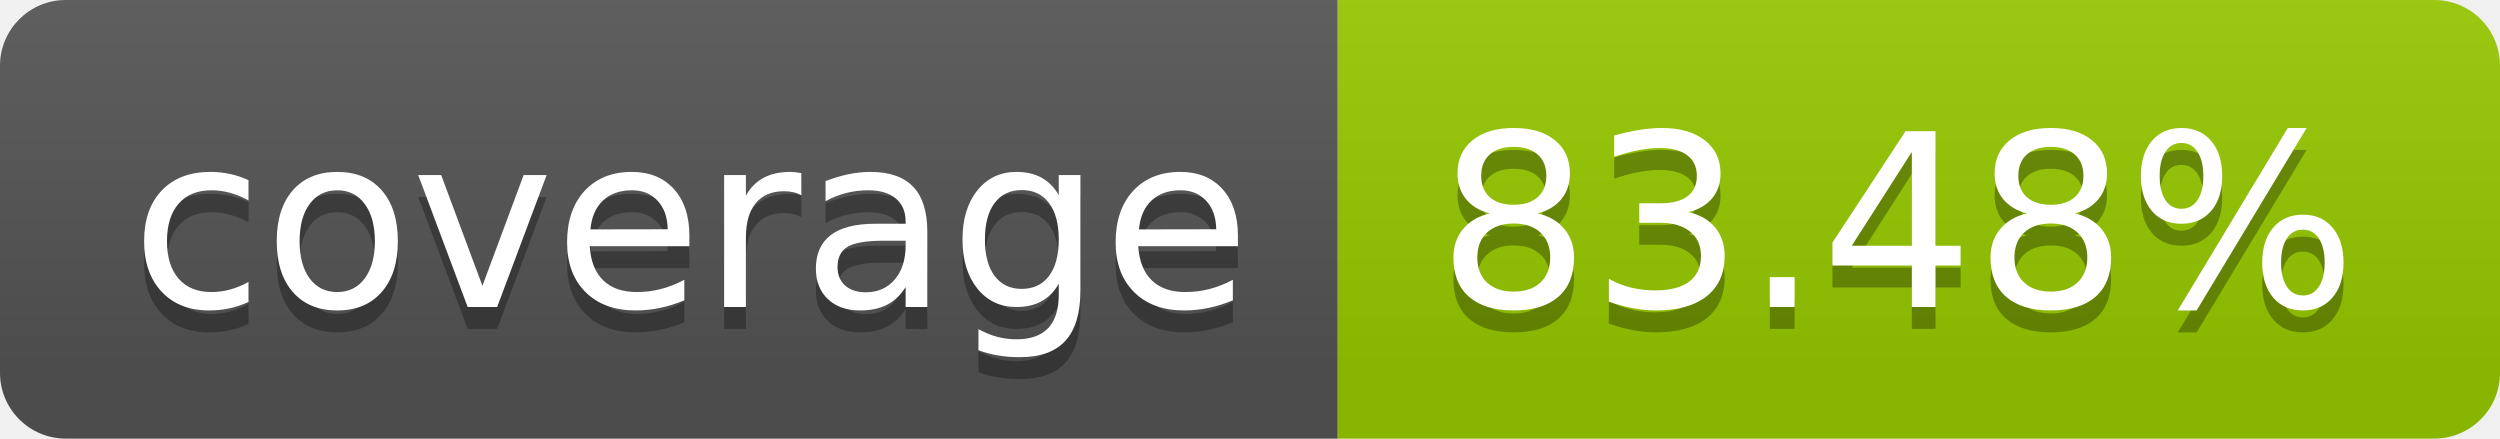
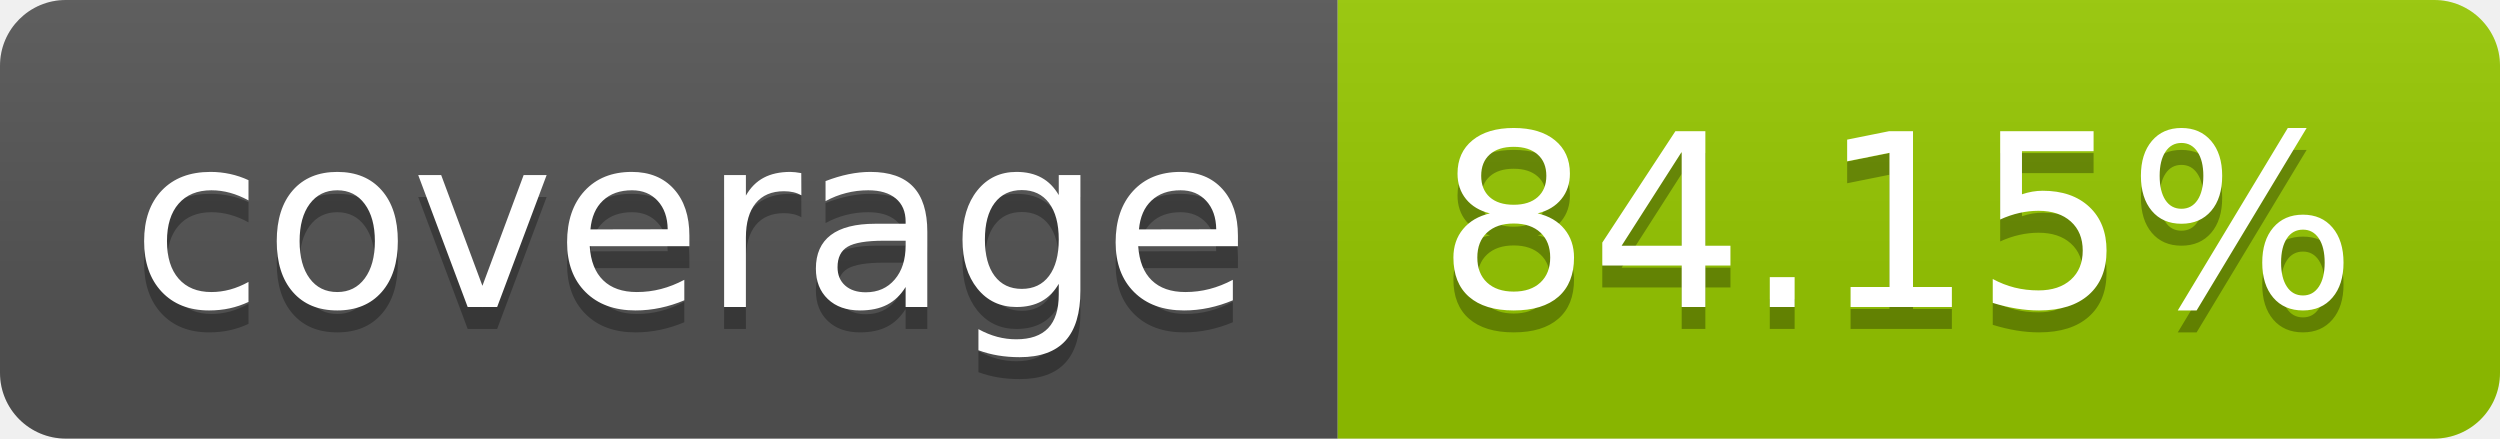
- <svg xmlns="http://www.w3.org/2000/svg" width="114" height="20" role="img" aria-label="coverage: 83.48%">
-   <linearGradient id="s" x2="0" y2="83.48%">
+ <svg xmlns="http://www.w3.org/2000/svg" width="114" height="20" role="img" aria-label="coverage: 84.15%">
+   <linearGradient id="s" x2="0" y2="84.15%">
    <stop offset="0" stop-color="#bbb" stop-opacity=".1" />
    <stop offset="1" stop-opacity=".1" />
  </linearGradient>
  <clipPath id="r">
    <rect width="114" height="20" rx="3" fill="#fff" />
  </clipPath>
  <g clip-path="url(#r)">
    <rect width="61" height="20" fill="#555" />
    <rect x="61" width="53" height="20" fill="#97ca00" />
    <rect width="114" height="20" fill="url(#s)" />
  </g>
  <g fill="#fff" text-anchor="middle" font-family="Verdana,Geneva,DejaVu Sans,sans-serif" text-rendering="geometricPrecision" font-size="110">
    <text aria-hidden="true" x="315" y="150" fill="#010101" fill-opacity=".3" transform="scale(.1)" textLength="510">coverage</text>
    <text x="315" y="140" transform="scale(.1)" fill="#fff" textLength="510">coverage</text>
-     <text aria-hidden="true" x="865" y="150" fill="#010101" fill-opacity=".3" transform="scale(.1)" textLength="430">83.48%</text>
-     <text x="865" y="140" transform="scale(.1)" fill="#fff" textLength="430">83.48%</text>
+     <text aria-hidden="true" x="865" y="150" fill="#010101" fill-opacity=".3" transform="scale(.1)" textLength="430">84.15%</text>
+     <text x="865" y="140" transform="scale(.1)" fill="#fff" textLength="430">84.15%</text>
  </g>
</svg>
